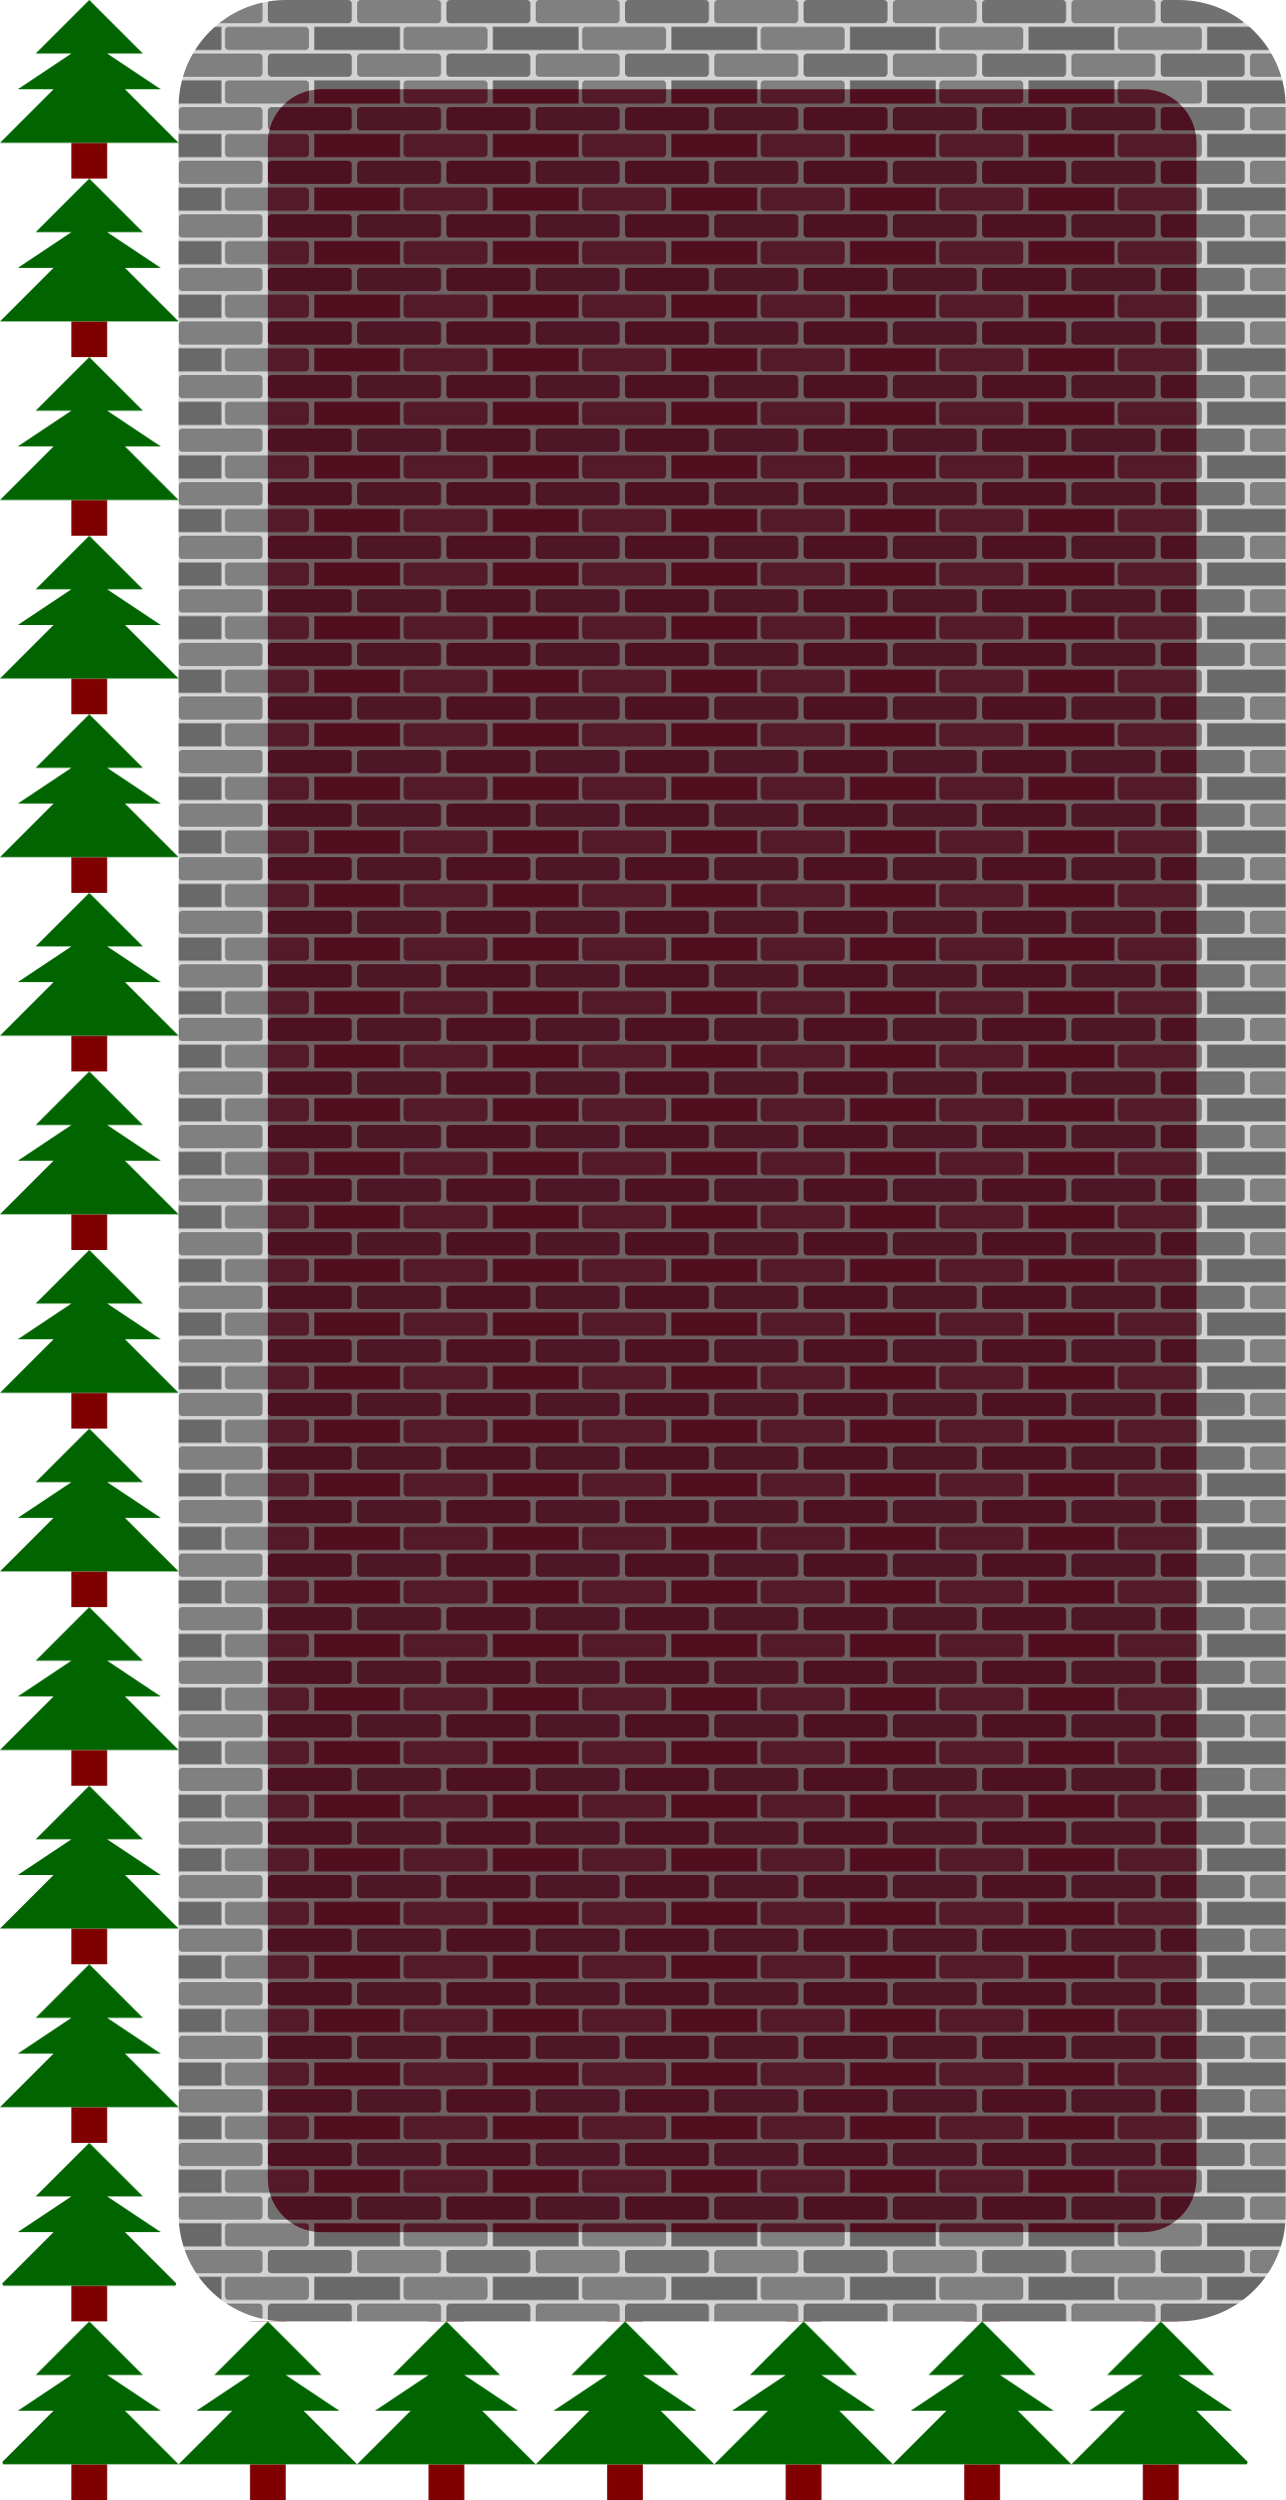
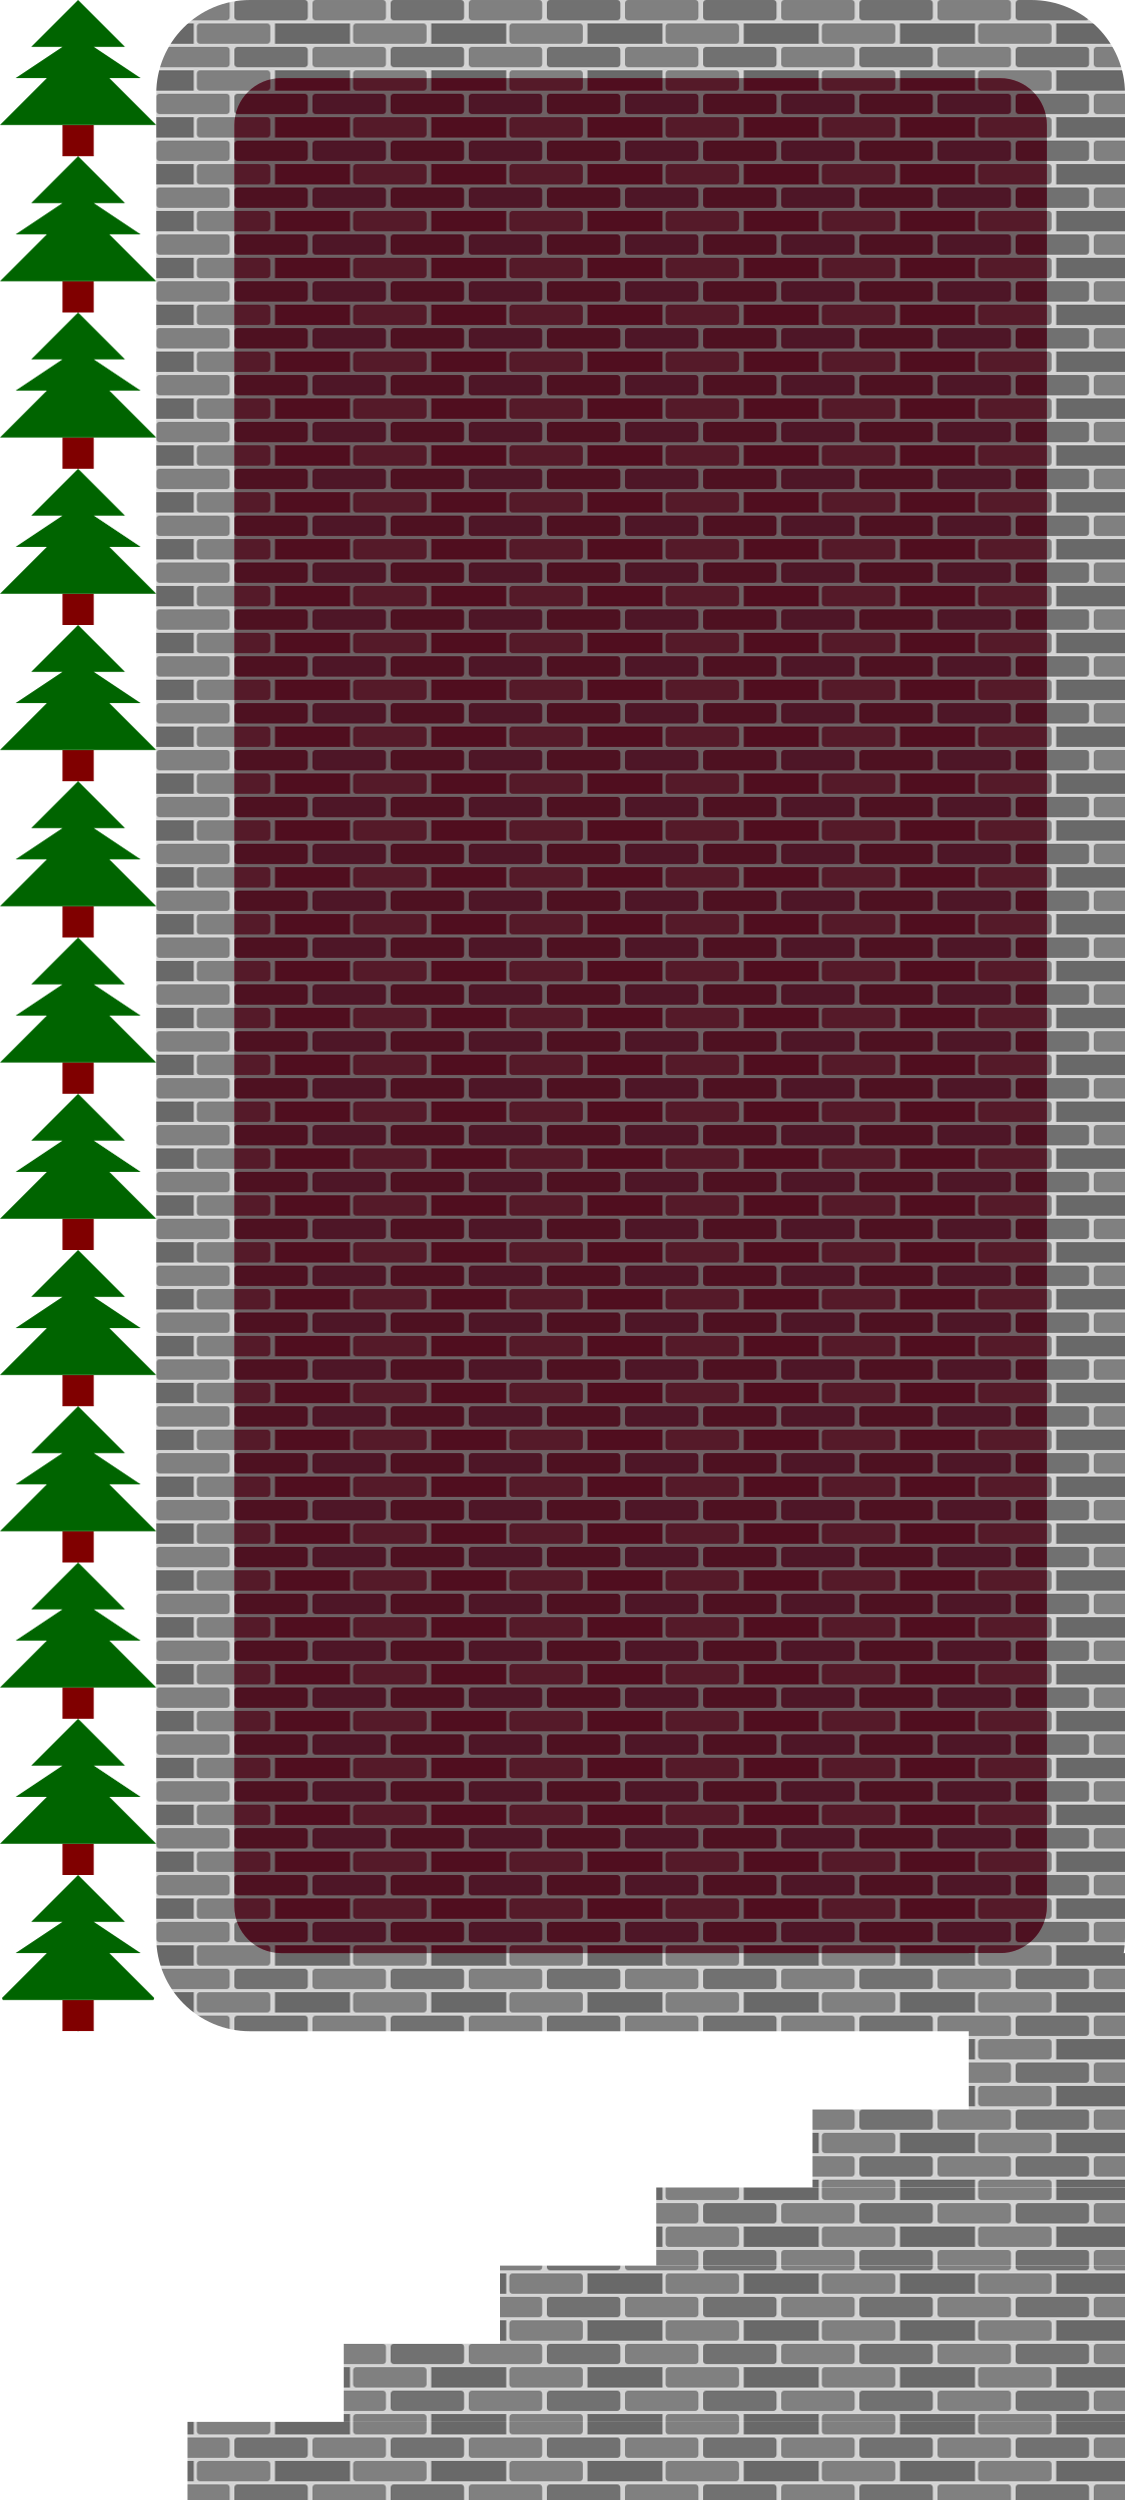
- <svg xmlns="http://www.w3.org/2000/svg" width="360" height="700" x="0" y="0" class="block6">
+ <svg xmlns="http://www.w3.org/2000/svg" width="360" height="800" x="0" y="0" class="block6">
  <defs>
-     <pattern id="my3pattern" patternUnits="userSpaceOnUse" x="0" y="0" width="50" height="15">
+     <pattern id="greyBricks" patternUnits="userSpaceOnUse" x="0" y="0" width="50" height="15">
      <rect width="50" height="15" x="0" y="0" fill="lightgrey" />
      <rect width="23.5" height="6.5" x="0" y="0" rx="1" fill="grey" />
      <rect width="23.5" height="6.5" x="25" y="0" rx="1" fill="#717171" />
      <rect width="12" height="6.5" x="0" y="7.5" fill="dimgrey" />
      <rect width="23.5" height="6.5" x="13" y="7.5" rx="1" fill="#808080" />
      <rect width="12" height="6.5" x="38" y="7.5" fill="dimgrey" />
    </pattern>
-     <pattern id="my4pattern" patternUnits="userSpaceOnUse" x="0" y="0" width="50" height="15">
+     <pattern id="redBricks" patternUnits="userSpaceOnUse" x="0" y="0" width="50" height="15">
      <rect width="50" height="15" x="0" y="0" fill="#dcc0c7" />
      <rect width="23.5" height="6.5" x="0" y="0" rx="1" fill="#9d2c4e" />
      <rect width="23.5" height="6.5" x="25" y="0" rx="1" fill="#9c2343" />
      <rect width="12" height="6.5" x="0" y="7.5" fill="#a11d3e" />
      <rect width="23.5" height="6.5" x="13" y="7.5" rx="1" fill="#aa3553" />
      <rect width="12" height="6.5" x="38" y="7.5" fill="#a11d3e" />
    </pattern>
    <pattern id="treePattern" patternUnits="userSpaceOnUse" x="0" y="0" height="50" width="50">
      <rect width="10" height="10" x="20" y="40" fill="maroon" />
      <polygon points="25,0 40,15 30,15 45,25 35,25 50,40 0,40 15,25 5,25 20,15 10,15 " style="fill:darkgreen;" />
    </pattern>
  </defs>
-   <rect width="310" height="650" x="50" y="0" rx="30" fill="url(#my3pattern)" />
-   <rect width="260" height="600" x="75" y="25" rx="15" fill="url(#my4pattern)" />
+   <rect width="310" height="650" x="50" y="0" rx="30" fill="url(#greyBricks)" />
+   <rect width="260" height="600" x="75" y="25" rx="15" fill="url(#redBricks)" />
  <rect width="260" height="600" x="75" y="25" rx="15" fill="black" opacity=".5" />
  <rect width="50" height="650" x="0" y="0" rx="15" fill="url(#treePattern)" />
-   <rect width="350" height="50" x="0" y="650" rx="15" fill="url(#treePattern)" />
+   <rect width="0" height="50" x="0" y="650" rx="15" fill="url(#treePattern)" />
+   <rect width="50" height="50" x="310" y="625" fill="url(#greyBricks)" />
+   <rect width="100" height="25" x="260" y="675" fill="url(#greyBricks)" />
+   <rect width="150" height="25" x="210" y="700" fill="url(#greyBricks)" />
+   <rect width="200" height="25" x="160" y="725" fill="url(#greyBricks)" />
+   <rect width="250" height="25" x="110" y="750" fill="url(#greyBricks)" />
+   <rect width="300" height="25" x="60" y="775" fill="url(#greyBricks)" />
</svg>
